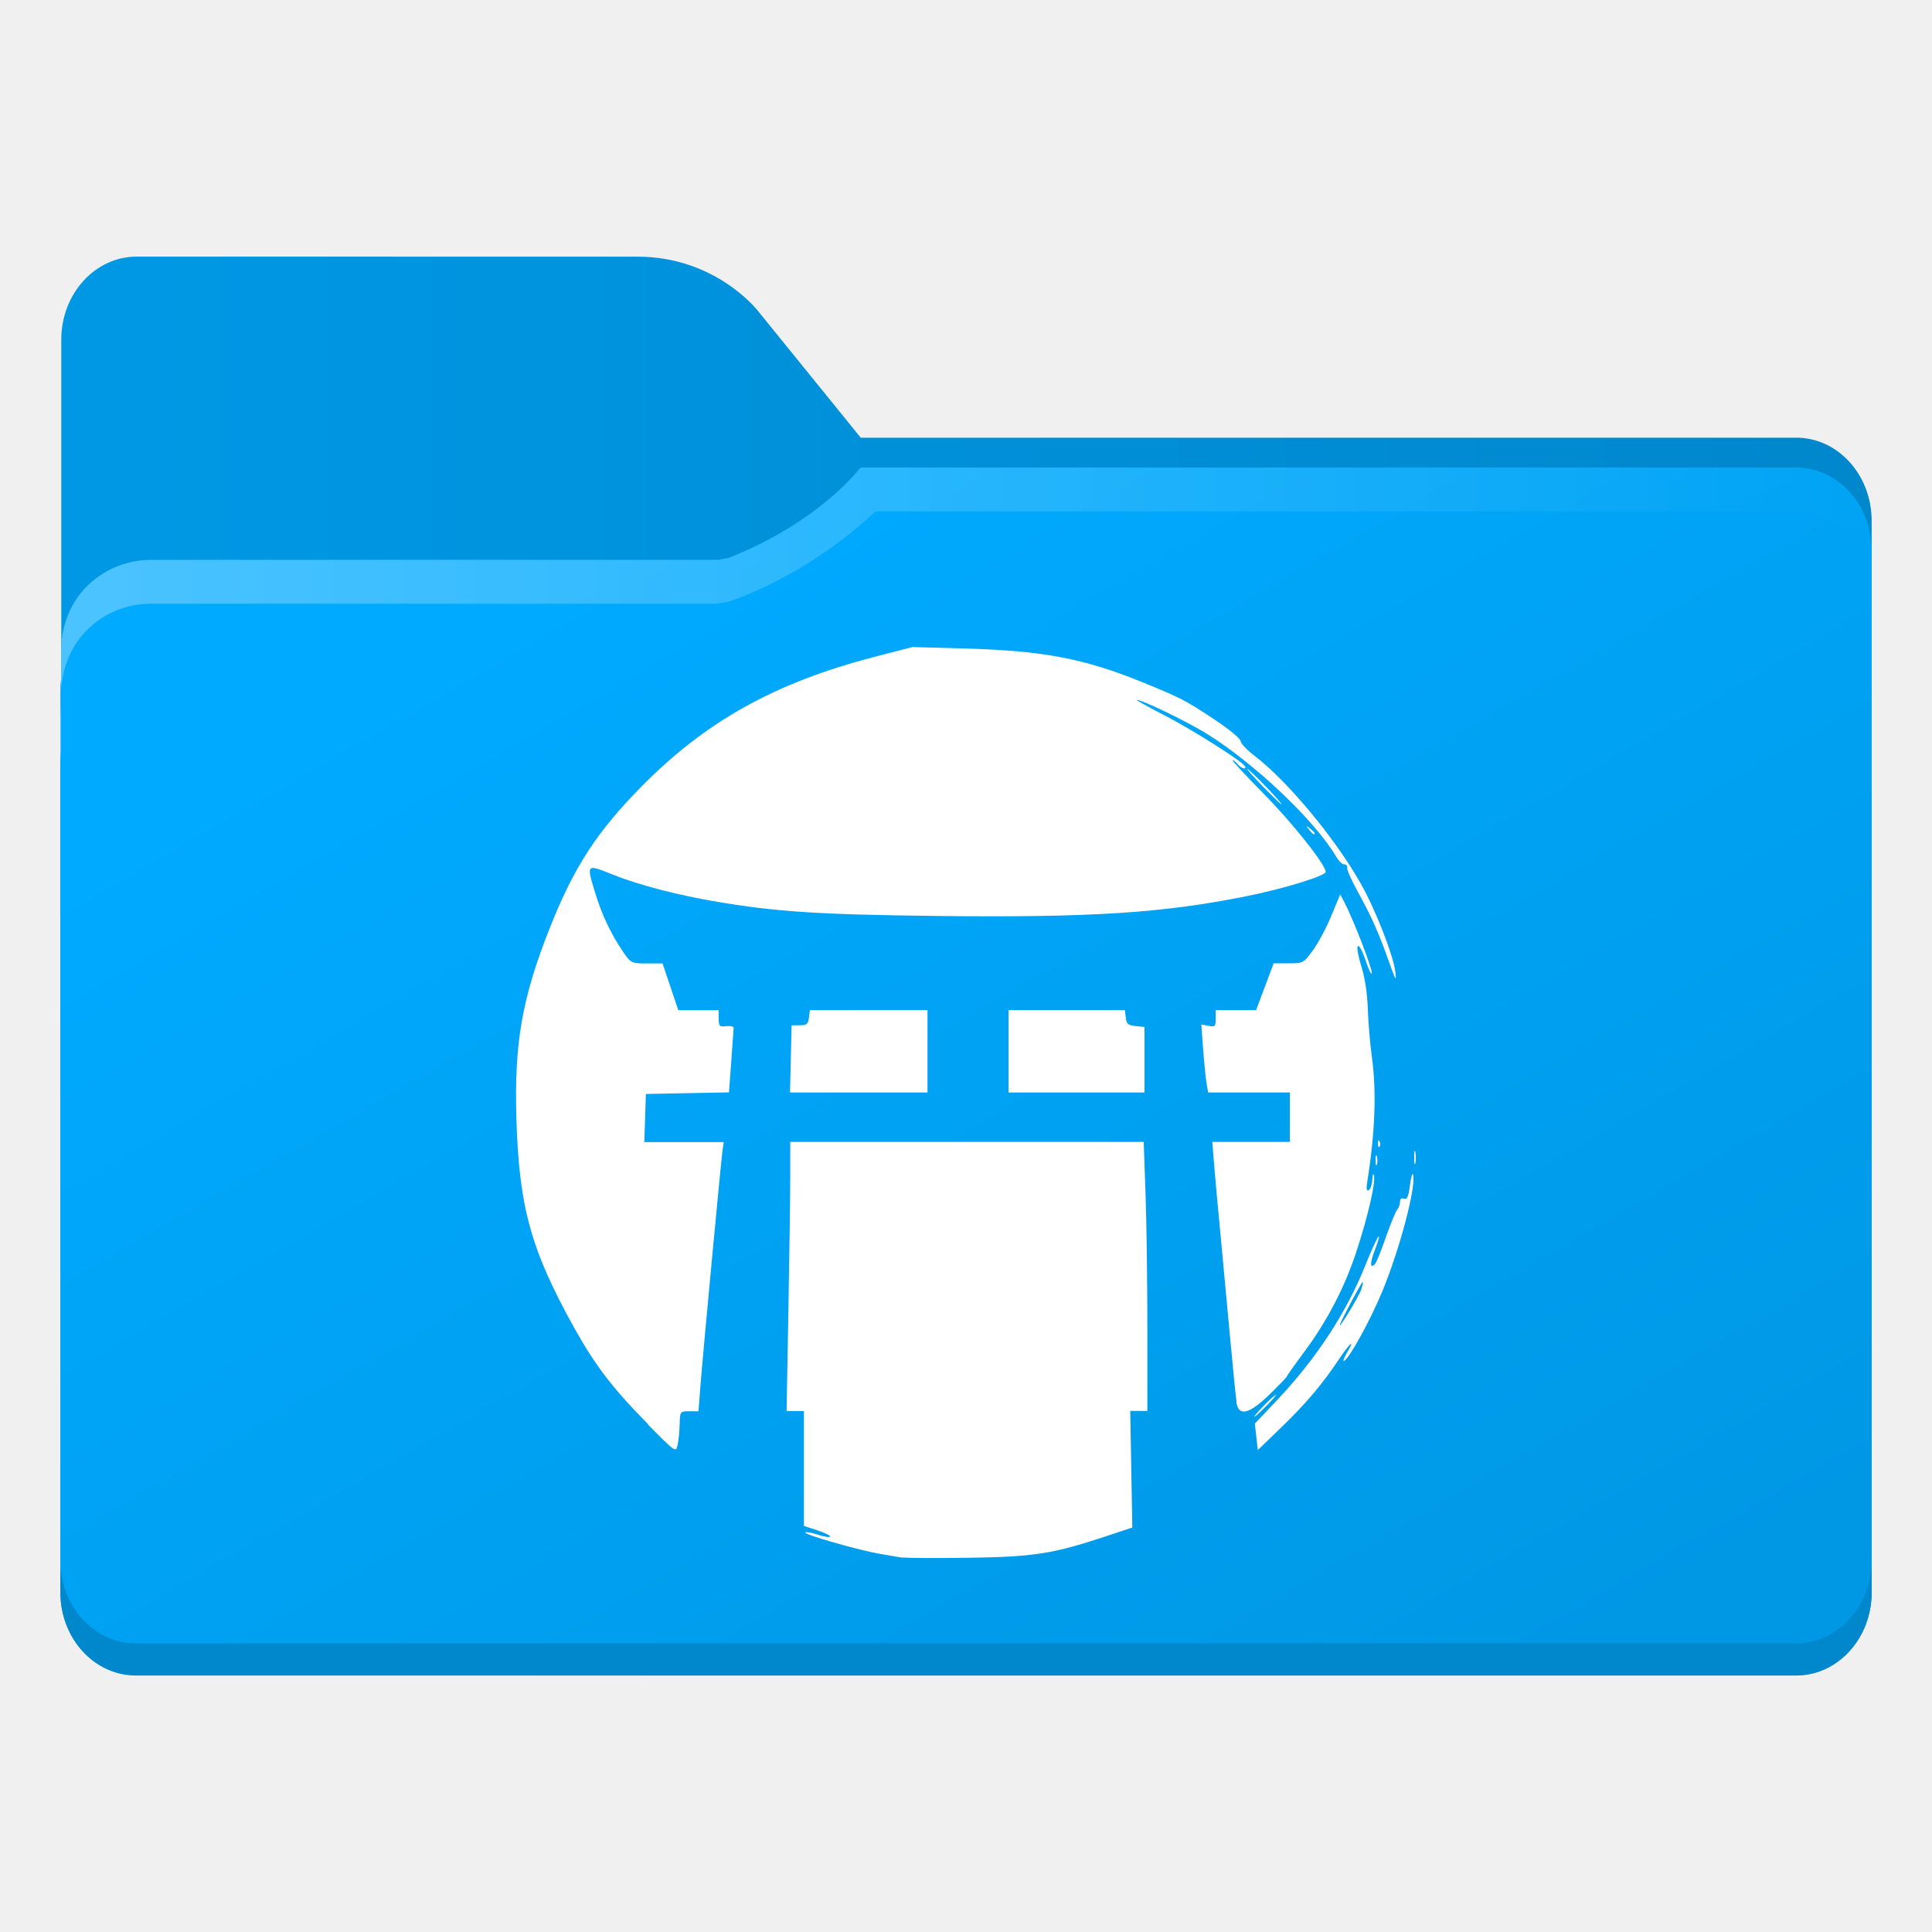
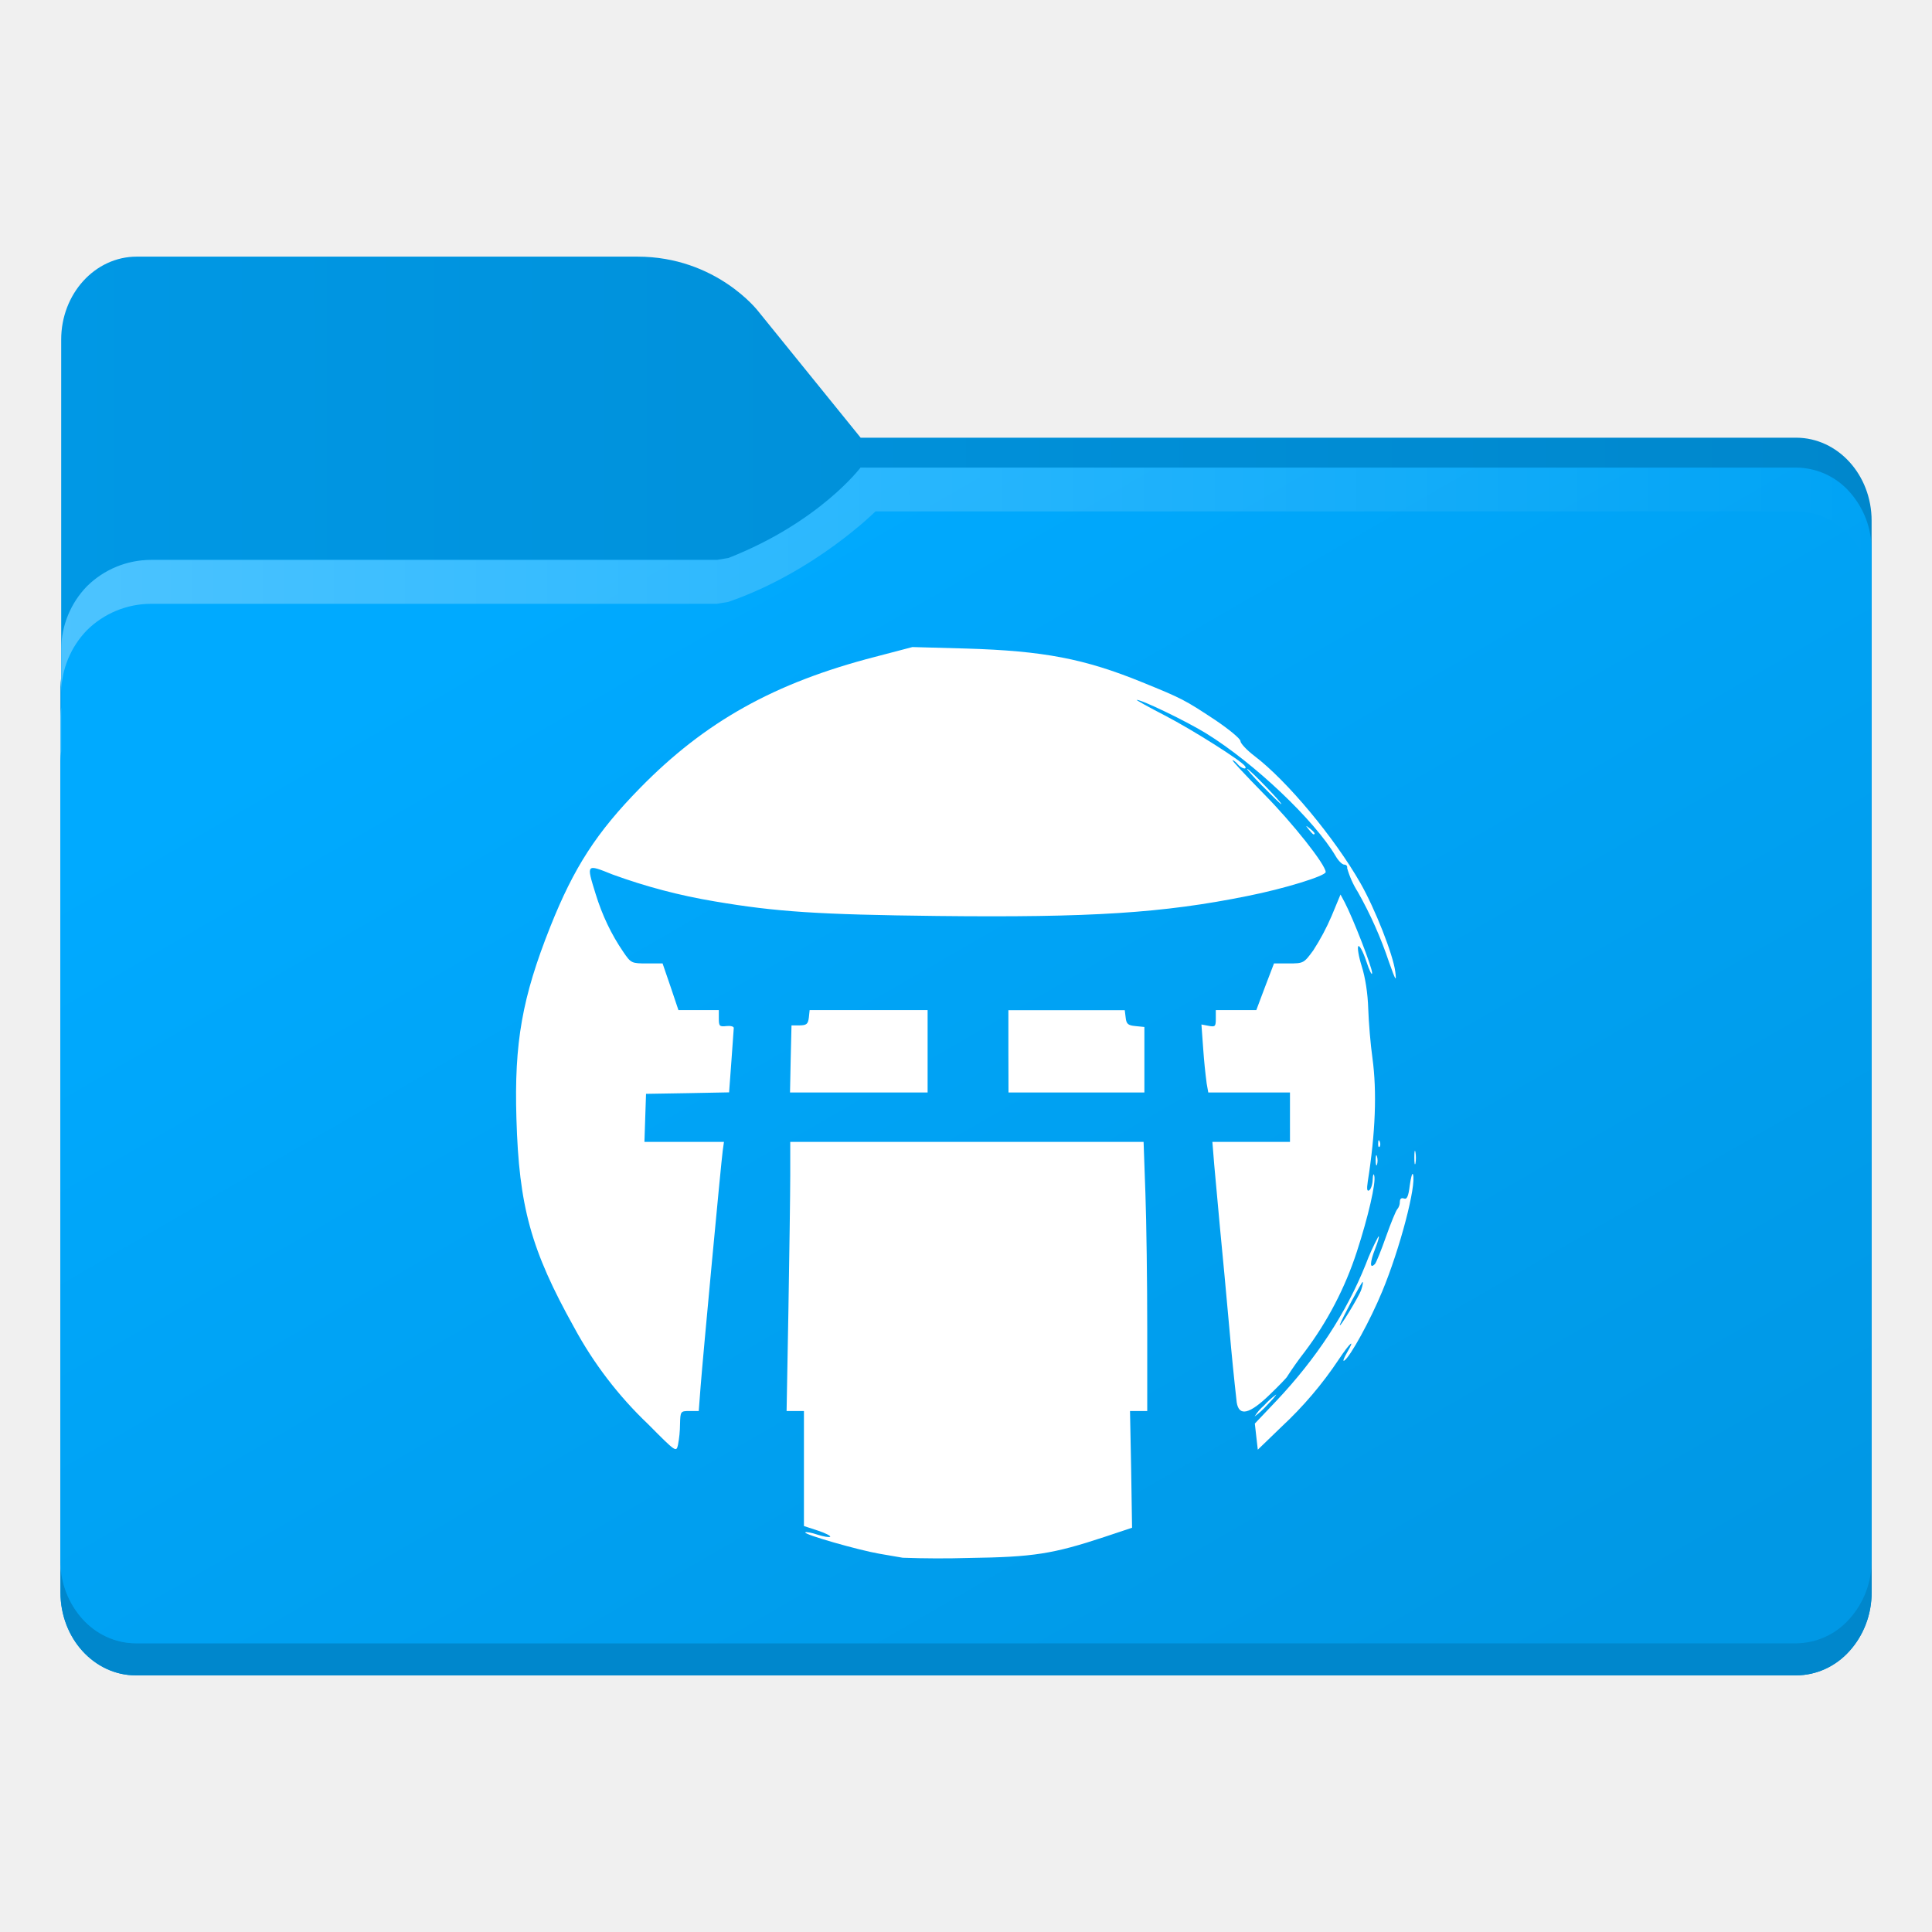
- <svg xmlns="http://www.w3.org/2000/svg" xmlns:xlink="http://www.w3.org/1999/xlink" width="64" height="64" version="1.1" viewBox="0 0 16.933 16.933" id="svg30" xml:space="preserve">
+ <svg xmlns="http://www.w3.org/2000/svg" xmlns:xlink="http://www.w3.org/1999/xlink" xml:space="preserve" id="svg30" width="512" height="512" viewBox="0 0 512 512">
  <defs id="defs8">
    <linearGradient id="linearGradient1">
-       <stop style="stop-color:#0098e5;stop-opacity:1;" offset="0" id="stop9" />
-       <stop style="stop-color:#0087cc;stop-opacity:1;" offset="1" id="stop10" />
+       <stop id="stop9" offset="0" style="stop-color:#0098e5;stop-opacity:1" />
+       <stop id="stop10" offset="1" style="stop-color:#0087cc;stop-opacity:1" />
    </linearGradient>
-     <style type="text/css" id="style1" />
    <linearGradient id="linearGradient1911" x1="25.085" x2="25.085" y1="24.031" y2="26.412" gradientTransform="translate(-17.897 -21.385)" gradientUnits="userSpaceOnUse">
-       <stop stop-color="#fcbc19" stop-opacity=".996" offset="0" id="stop1" style="stop-color:#42b9f2;stop-opacity:1;" />
-       <stop stop-color="#f4b61f" offset="1" id="stop2" style="stop-color:#0da6f2;stop-opacity:1;" />
+       <stop id="stop1" offset="0" stop-color="#fcbc19" stop-opacity=".996" style="stop-color:#42b9f2;stop-opacity:1" />
+       <stop id="stop2" offset="1" stop-color="#f4b61f" style="stop-color:#0da6f2;stop-opacity:1" />
    </linearGradient>
-     <linearGradient id="linearGradient4625" x1=".529" x2="16.404" y1="5.066" y2="5.066" gradientUnits="userSpaceOnUse">
-       <stop stop-color="#b78815" offset="0" id="stop3" />
-       <stop stop-color="#e2b24b" stop-opacity="0" offset="1" id="stop4" />
-     </linearGradient>
-     <linearGradient id="linearGradient1951" x1="104.689" x2="128.501" y1="13.908" y2="55.151" gradientTransform="matrix(0.26458,0,0,0.26458,-20.108,-0.13539)" gradientUnits="userSpaceOnUse">
-       <stop stop-color="#fce798" offset="0" id="stop5" style="stop-color:#00aaff;stop-opacity:1;" />
-       <stop stop-color="#ffc937" offset="1" id="stop6" style="stop-color:#0098e5;stop-opacity:1;" />
+     <linearGradient id="linearGradient1951" x1="104.689" x2="128.501" y1="13.908" y2="55.151" gradientTransform="translate(-20.108 -.135)scale(.26458)" gradientUnits="userSpaceOnUse">
+       <stop id="stop5" offset="0" stop-color="#fce798" style="stop-color:#0af;stop-opacity:1" />
+       <stop id="stop6" offset="1" stop-color="#ffc937" style="stop-color:#0098e5;stop-opacity:1" />
    </linearGradient>
    <linearGradient id="linearGradient11110" x1=".529" x2="16.404" y1="5.381" y2="5.381" gradientUnits="userSpaceOnUse">
-       <stop stop-color="#fff" offset="0" id="stop7" />
-       <stop stop-color="#fff" stop-opacity="0" offset="1" id="stop8" />
+       <stop id="stop7" offset="0" stop-color="#fff" />
+       <stop id="stop8" offset="1" stop-color="#fff" stop-opacity="0" />
    </linearGradient>
-     <linearGradient xlink:href="#linearGradient1" id="linearGradient10" x1="0.529" y1="8.466" x2="16.404" y2="8.466" gradientUnits="userSpaceOnUse" />
+     <linearGradient xlink:href="#linearGradient1" id="linearGradient10" x1=".529" x2="16.404" y1="8.466" y2="8.466" gradientUnits="userSpaceOnUse" />
  </defs>
-   <path d="m1.198 2.249c-0.365 0-0.661 0.326-0.661 0.728v2.964c-0.003 0.026-0.007 0.052-0.007 0.079v7.937c0 0.402 0.296 0.728 0.661 0.728h14.552c0.365 0 0.661-0.326 0.661-0.728v-9.393c0-0.402-0.296-0.728-0.661-0.728v5.16e-4h-8.199l-0.899-1.109s-0.366-0.478-1.058-0.478h-1.323z" color="#000000" color-rendering="auto" dominant-baseline="auto" fill="url(#linearGradient1911)" image-rendering="auto" shape-rendering="auto" solid-color="#000000" stop-color="#000000" style="font-feature-settings:normal;font-variant-alternates:normal;font-variant-caps:normal;font-variant-east-asian:normal;font-variant-ligatures:normal;font-variant-numeric:normal;font-variant-position:normal;font-variation-settings:normal;inline-size:0;isolation:auto;mix-blend-mode:normal;shape-margin:0;shape-padding:0;text-decoration-color:#000000;text-decoration-line:none;text-decoration-style:solid;text-indent:0;text-orientation:mixed;text-transform:none;white-space:normal;fill:url(#linearGradient10);fill-opacity:1" id="path8" />
-   <path d="m0.529 13.674v0.282c0 0.201 0.074 0.383 0.193 0.514s0.286 0.213 0.468 0.213h14.552c0.183 0 0.348-0.082 0.468-0.213s0.194-0.313 0.194-0.514v-0.282c0 0.201-0.074 0.383-0.194 0.514-0.12 0.132-0.285 0.213-0.468 0.213h-14.552c-0.183 0-0.348-0.082-0.468-0.213s-0.193-0.313-0.193-0.514z" fill="#e4a729" fill-opacity=".996" stroke-width=".265" id="path28" style="fill:#0087cc;fill-opacity:1" />
-   <path d="m7.542 4.098s-0.359 0.479-1.157 0.792c-0.033 0.006-0.065 0.012-0.101 0.017h-4.961c-0.22 0-0.418 0.089-0.562 0.232-0.139 0.139-0.22 0.333-0.225 0.546v0.517c-0.003 0.026-0.007 0.052-0.007 0.079v7.395c0 0.201 0.074 0.383 0.193 0.514 0.12 0.132 0.286 0.213 0.468 0.213h14.552c0.183 0 0.348-0.082 0.468-0.213 0.12-0.132 0.194-0.313 0.194-0.514v-8.851c0-0.201-0.074-0.383-0.194-0.515-0.119-0.131-0.284-0.212-0.467-0.212h-7.482z" fill="url(#linearGradient1951)" id="path29" />
-   <path d="m7.542 4.098s-0.359 0.479-1.157 0.792c-0.033 0.006-0.065 0.012-0.101 0.017h-4.961c-0.22 0-0.418 0.089-0.562 0.232-0.139 0.139-0.22 0.333-0.225 0.546v0.384c0.005-0.212 0.086-0.406 0.225-0.546 0.143-0.143 0.342-0.232 0.562-0.232h4.961c0.036-0.005 0.068-0.011 0.101-0.017 0.759-0.263 1.288-0.792 1.288-0.792h8.071c0.182 3.704e-4 0.347 0.081 0.467 0.212 0.12 0.132 0.194 0.314 0.194 0.515v-0.384c0-0.201-0.074-0.383-0.194-0.515-0.119-0.131-0.284-0.212-0.467-0.212h-7.482zm-7.006 2.104c-0.003 0.026-0.007 0.052-0.007 0.079v0.384c0-0.027 0.004-0.053 0.007-0.079z" fill="url(#linearGradient11110)" opacity=".3" id="path30" />
-   <path style="fill:#ffffff;fill-opacity:1;stroke-width:0.067" d="M 7.912,13.653 C 7.879,13.647 7.787,13.631 7.708,13.618 7.522,13.586 7.041,13.448 7.057,13.431 c 0.007,-0.007 0.056,0.002 0.109,0.019 0.053,0.018 0.103,0.026 0.11,0.018 0.007,-0.007 -0.041,-0.032 -0.108,-0.054 L 7.046,13.374 V 12.871 12.367 h -0.076 -0.076 l 0.016,-0.885 c 0.009,-0.487 0.016,-1.017 0.016,-1.179 l 3.55e-5,-0.295 h 1.549 1.549 l 0.016,0.451 c 0.009,0.248 0.016,0.779 0.016,1.179 l 6.7e-5,0.728 h -0.075 -0.075 l 0.009,0.511 0.009,0.511 -0.241,0.08 c -0.454,0.15 -0.623,0.177 -1.191,0.185 -0.285,0.004 -0.545,0.003 -0.578,-0.003 z M 5.681,12.483 C 5.372,12.171 5.216,11.968 5.03,11.633 4.653,10.955 4.548,10.574 4.526,9.804 4.506,9.138 4.576,8.743 4.823,8.122 5.03,7.602 5.228,7.296 5.609,6.907 6.179,6.325 6.786,5.985 7.668,5.756 L 7.997,5.671 8.466,5.684 c 0.677,0.019 1.04,0.089 1.546,0.295 0.347,0.142 0.372,0.155 0.638,0.331 0.122,0.081 0.222,0.164 0.223,0.184 3.4e-4,0.02 0.055,0.079 0.121,0.129 0.287,0.219 0.702,0.716 0.929,1.115 0.129,0.226 0.287,0.628 0.306,0.777 0.012,0.094 0.004,0.082 -0.055,-0.084 -0.091,-0.258 -0.154,-0.398 -0.273,-0.614 -0.055,-0.099 -0.097,-0.194 -0.094,-0.211 0.004,-0.017 -0.008,-0.03 -0.025,-0.03 -0.018,0 -0.052,-0.033 -0.075,-0.074 C 11.521,7.189 10.993,6.688 10.572,6.428 10.4,6.322 10.007,6.132 9.963,6.134 c -0.009,4.671e-4 0.102,0.063 0.248,0.138 0.245,0.127 0.672,0.397 0.7,0.443 0.021,0.035 -0.032,0.021 -0.063,-0.017 -0.016,-0.02 -0.037,-0.036 -0.046,-0.036 -0.009,0 0.114,0.133 0.274,0.295 0.255,0.259 0.543,0.622 0.543,0.685 0,0.034 -0.367,0.147 -0.686,0.211 C 10.193,8.003 9.562,8.043 8.213,8.028 7.175,8.016 6.803,7.992 6.264,7.9 5.931,7.843 5.593,7.755 5.37,7.665 5.136,7.571 5.138,7.569 5.219,7.834 c 0.057,0.186 0.139,0.357 0.242,0.508 0.069,0.1 0.073,0.102 0.208,0.102 H 5.807 l 0.069,0.205 0.069,0.205 h 0.177 0.177 v 0.074 c 0,0.066 0.007,0.073 0.066,0.066 0.036,-0.004 0.066,0.003 0.065,0.016 -6.517e-4,0.013 -0.01,0.146 -0.021,0.294 l -0.02,0.27 -0.364,0.007 -0.364,0.007 -0.007,0.211 -0.007,0.211 h 0.348 0.348 l -0.011,0.078 c -0.014,0.102 -0.173,1.798 -0.194,2.07 l -0.016,0.211 h -0.081 c -0.08,0 -0.081,0.001 -0.084,0.114 -0.002,0.063 -0.01,0.145 -0.018,0.182 -0.015,0.067 -0.019,0.064 -0.261,-0.181 z m 5.33,0.109 -0.013,-0.115 0.186,-0.196 c 0.353,-0.373 0.616,-0.774 0.785,-1.197 0.048,-0.121 0.099,-0.231 0.112,-0.245 0.013,-0.013 10e-4,0.034 -0.027,0.105 -0.048,0.123 -0.049,0.183 -0.003,0.134 0.012,-0.012 0.056,-0.12 0.097,-0.239 0.042,-0.119 0.086,-0.227 0.099,-0.239 0.012,-0.013 0.023,-0.042 0.023,-0.065 0,-0.027 0.013,-0.038 0.035,-0.029 0.027,0.01 0.039,-0.017 0.052,-0.115 0.009,-0.071 0.022,-0.115 0.027,-0.098 0.032,0.096 -0.114,0.652 -0.27,1.028 -0.103,0.249 -0.282,0.574 -0.332,0.606 -0.016,0.01 -0.005,-0.023 0.024,-0.072 0.077,-0.13 0.025,-0.086 -0.074,0.063 -0.143,0.214 -0.285,0.383 -0.501,0.591 l -0.207,0.2 z m 0.918,-1.286 c 0.013,-0.038 0.02,-0.07 0.014,-0.07 -0.01,0 -0.183,0.325 -0.199,0.373 -0.019,0.057 0.163,-0.241 0.185,-0.303 z m -0.852,1.014 c 0.052,-0.053 0.099,-0.096 0.106,-0.096 0.007,0 -0.03,0.043 -0.082,0.096 -0.052,0.053 -0.099,0.096 -0.106,0.096 -0.007,0 0.03,-0.043 0.082,-0.096 z m -0.239,-0.03 c -0.007,-0.043 -0.035,-0.327 -0.063,-0.632 -0.028,-0.304 -0.066,-0.711 -0.084,-0.903 -0.019,-0.192 -0.041,-0.438 -0.05,-0.548 l -0.016,-0.199 h 0.34 0.34 V 9.792 9.575 h -0.358 -0.358 l -0.014,-0.078 c -0.007,-0.043 -0.021,-0.177 -0.03,-0.298 l -0.016,-0.22 0.063,0.012 c 0.057,0.011 0.063,0.005 0.063,-0.063 v -0.075 h 0.177 0.177 l 0.077,-0.205 0.077,-0.205 h 0.13 c 0.128,0 0.132,-0.002 0.214,-0.114 0.046,-0.063 0.119,-0.199 0.161,-0.302 l 0.078,-0.188 0.036,0.067 c 0.073,0.138 0.243,0.574 0.241,0.621 -9.45e-4,0.026 -0.024,-0.02 -0.052,-0.103 -0.027,-0.083 -0.059,-0.143 -0.07,-0.132 -0.011,0.011 0.003,0.09 0.03,0.176 0.031,0.097 0.053,0.237 0.057,0.372 0.004,0.119 0.02,0.314 0.037,0.433 0.04,0.295 0.027,0.653 -0.041,1.081 -0.011,0.068 -0.007,0.089 0.013,0.077 0.015,-0.009 0.029,-0.052 0.031,-0.094 0.002,-0.044 0.008,-0.058 0.014,-0.033 0.016,0.06 -0.054,0.363 -0.154,0.666 -0.102,0.311 -0.253,0.603 -0.455,0.876 -0.085,0.114 -0.154,0.212 -0.154,0.218 0,0.005 -0.068,0.075 -0.15,0.156 -0.181,0.176 -0.273,0.198 -0.293,0.069 z m 1.218,-2.124 c 4.94e-4,-0.04 0.006,-0.053 0.012,-0.03 0.006,0.023 0.006,0.056 -8.96e-4,0.072 -0.007,0.016 -0.012,-0.003 -0.011,-0.043 z m 0.338,-0.024 c 2.67e-4,-0.053 0.005,-0.072 0.011,-0.042 0.006,0.03 0.005,0.073 -4.88e-4,0.096 -0.006,0.023 -0.011,-0.002 -0.01,-0.054 z m -0.317,-0.122 c 0.001,-0.028 0.007,-0.034 0.015,-0.015 0.007,0.017 0.006,0.038 -0.002,0.046 -0.008,0.008 -0.014,-0.006 -0.013,-0.032 z M 6.931,9.281 6.938,8.987 7.01,8.986 c 0.061,-7.012e-4 0.073,-0.011 0.08,-0.067 l 0.008,-0.066 H 7.613 8.129 V 9.214 9.575 H 7.527 6.924 Z M 8.839,9.214 V 8.853 h 0.51 0.51 l 0.008,0.066 c 0.006,0.055 0.021,0.067 0.086,0.074 l 0.078,0.008 V 9.288 9.575 H 9.435 8.839 Z M 11.472,7.27 c -0.03,-0.038 -0.029,-0.039 0.009,-0.009 0.04,0.031 0.053,0.051 0.033,0.051 -0.005,0 -0.024,-0.019 -0.042,-0.042 z M 11.065,6.889 c -0.086,-0.088 -0.145,-0.155 -0.132,-0.15 0.026,0.01 0.315,0.31 0.298,0.31 -0.006,0 -0.08,-0.072 -0.166,-0.159 z" id="path1" />
+   <g id="g1" transform="translate(.01 .01)scale(30.23572)">
+     <path id="path8" fill="url(#linearGradient1911)" d="M1.198 2.249c-.366 0-.662.326-.662.727V5.94q-.006.038-.007.08v7.936c0 .402.296.728.661.728h14.552c.366 0 .662-.326.662-.728V4.563c0-.401-.296-.727-.662-.727H7.543l-.899-1.11s-.366-.477-1.058-.477H4.263z" color="#000" color-rendering="auto" dominant-baseline="auto" image-rendering="auto" shape-rendering="auto" stop-color="#000" style="font-variant-ligatures:normal;font-variant-position:normal;font-variant-caps:normal;font-variant-numeric:normal;font-variant-alternates:normal;font-variant-east-asian:normal;font-feature-settings:normal;font-variation-settings:normal;text-indent:0;text-decoration-line:none;text-decoration-style:solid;text-decoration-color:#000;text-transform:none;text-orientation:mixed;white-space:normal;shape-padding:0;shape-margin:0;inline-size:0;isolation:auto;mix-blend-mode:normal;fill:url(#linearGradient10);fill-opacity:1" />
+     <path id="path28" fill="#e4a729" fill-opacity=".996" stroke-width=".265" d="M.53 13.674v.282c0 .201.073.383.192.514.12.132.286.214.469.214h14.552a.63.63 0 0 0 .467-.214.76.76 0 0 0 .194-.514v-.282c0 .2-.074.383-.194.514a.63.63 0 0 1-.467.214H1.19a.63.63 0 0 1-.469-.214.76.76 0 0 1-.193-.514" style="fill:#0087cc;fill-opacity:1" />
+     <path id="path29" fill="url(#linearGradient1951)" d="M7.542 4.098s-.36.479-1.157.792l-.101.017H1.323a.8.8 0 0 0-.562.232.8.8 0 0 0-.225.546v.517Q.53 6.24.529 6.28v7.395c0 .2.074.382.193.514s.286.214.469.214h14.552a.63.63 0 0 0 .467-.214.76.76 0 0 0 .194-.514v-8.85a.76.76 0 0 0-.194-.515.63.63 0 0 0-.466-.212H8.262z" style="fill:url(#linearGradient1951)" />
+     <path id="path30" fill="url(#linearGradient11110)" d="M7.542 4.098s-.36.479-1.157.792l-.101.017H1.323a.8.8 0 0 0-.562.232.8.8 0 0 0-.225.546v.384a.8.8 0 0 1 .225-.545.8.8 0 0 1 .562-.232h4.96l.101-.017c.76-.263 1.289-.793 1.289-.793h8.07a.63.63 0 0 1 .467.213c.12.131.194.314.194.514v-.384c0-.2-.074-.383-.194-.515a.63.63 0 0 0-.467-.212H8.261ZM.536 6.202Q.53 6.24.529 6.28v.384q.001-.04.007-.079z" opacity=".3" style="fill:url(#linearGradient11110)" />
+     <path id="path1" d="m7.912 13.653-.204-.035c-.186-.032-.667-.17-.65-.187.006-.007.055.002.108.02.053.017.103.025.11.018s-.041-.032-.108-.054l-.122-.04v-1.008h-.152l.016-.884c.008-.487.016-1.018.016-1.18v-.295h3.097l.016.452c.009.248.016.779.016 1.18v.727h-.151l.01.512.008.511-.24.08c-.454.15-.623.177-1.192.185a9 9 0 0 1-.578-.002m-2.231-1.17a3.4 3.4 0 0 1-.65-.85c-.378-.678-.483-1.06-.505-1.83-.02-.665.05-1.06.297-1.681.207-.52.405-.826.786-1.215.57-.582 1.177-.922 2.06-1.15l.328-.086.47.013c.676.02 1.039.089 1.545.296.347.141.372.154.638.33.122.082.222.165.222.185s.055.079.122.13c.287.218.701.716.929 1.114.129.226.287.628.306.777.012.094.004.082-.055-.084a3.5 3.5 0 0 0-.273-.614.8.8 0 0 1-.094-.21c.004-.017-.007-.03-.025-.03s-.052-.034-.075-.074c-.186-.315-.714-.816-1.135-1.076-.172-.106-.565-.296-.609-.294-.009 0 .103.063.249.138.244.127.672.398.7.443.022.035-.032.021-.063-.016-.016-.02-.037-.036-.046-.036s.114.132.274.295c.255.258.542.622.542.685 0 .034-.367.147-.686.21-.74.15-1.371.19-2.72.175-1.038-.012-1.41-.036-1.95-.128a5 5 0 0 1-.893-.235c-.234-.094-.232-.096-.15.169q.086.28.242.508c.068.1.073.102.207.102h.138l.07.204.069.205H6.3v.074c0 .066.006.073.066.066.036-.004.066.003.065.017l-.021.294-.02.27-.364.007-.364.006-.007.21-.007.211h.697l-.011.079c-.014.102-.173 1.798-.194 2.07l-.016.21h-.08c-.08 0-.081.002-.084.115a1 1 0 0 1-.018.182c-.015.066-.019.063-.261-.181m5.33.109-.013-.115.186-.196q.53-.561.785-1.197a2 2 0 0 1 .111-.245c.013-.013.001.034-.027.105-.048.123-.049.183-.002.134.011-.012.055-.12.097-.24.042-.118.086-.226.098-.239a.1.1 0 0 0 .023-.065q.001-.041.035-.03c.027.011.04-.016.052-.114.01-.071.022-.115.028-.098.032.096-.114.653-.27 1.028-.103.25-.281.574-.332.605-.016.01-.004-.022.025-.072.076-.13.025-.086-.074.063a3.3 3.3 0 0 1-.502.59l-.207.2zm.919-1.286c.013-.039.019-.07.013-.07-.01 0-.183.325-.199.373-.018.057.164-.24.186-.303m-.852 1.013a.7.7 0 0 1 .106-.096c.006 0-.03.043-.082.096a.7.7 0 0 1-.106.096.4.4 0 0 1 .082-.096m-.239-.03a25 25 0 0 1-.063-.632c-.027-.304-.065-.71-.084-.902l-.05-.548-.016-.199h.68v-.433h-.716l-.014-.078a5 5 0 0 1-.03-.298l-.016-.22.063.012c.058.011.063.005.063-.063v-.075h.355l.077-.205.078-.204h.13c.128 0 .132-.002.214-.114a2 2 0 0 0 .161-.302l.078-.188.036.067c.073.139.243.575.241.621 0 .027-.024-.02-.051-.103-.028-.084-.06-.143-.07-.132s.003.09.03.176c.031.097.053.237.057.372.004.12.02.314.037.433q.06.442-.041 1.081c-.01.068-.007.09.013.077.015-.01.029-.052.03-.094.002-.044.008-.058.014-.033.016.06-.054.363-.153.666a3 3 0 0 1-.456.876 3 3 0 0 0-.154.217c0 .006-.067.076-.15.156-.181.176-.273.198-.293.07m1.218-2.124c0-.04.006-.053.012-.03a.14.14 0 0 1 0 .072c-.007.017-.012-.002-.012-.042m.339-.024c0-.053.005-.072.01-.042a.3.3 0 0 1 0 .096c-.006.023-.01-.001-.01-.054m-.317-.123q.001-.042.014-.014c.007.017.006.038-.002.046s-.014-.006-.012-.032M6.93 9.281l.007-.294h.072c.06-.001.073-.012.08-.068l.007-.066H8.13v.722H6.924Zm1.908-.067v-.36h1.02l.008.065c.006.055.02.068.085.074l.079.008v.574H8.839Zm2.633-1.944c-.03-.038-.03-.039.009-.009q.062.05.033.052c-.005 0-.024-.02-.042-.043m-.407-.381c-.086-.088-.145-.156-.132-.15.027.009.315.309.298.309-.006 0-.08-.072-.166-.16" style="fill:#fff;fill-opacity:1;stroke-width:.067" />
+   </g>
</svg>
